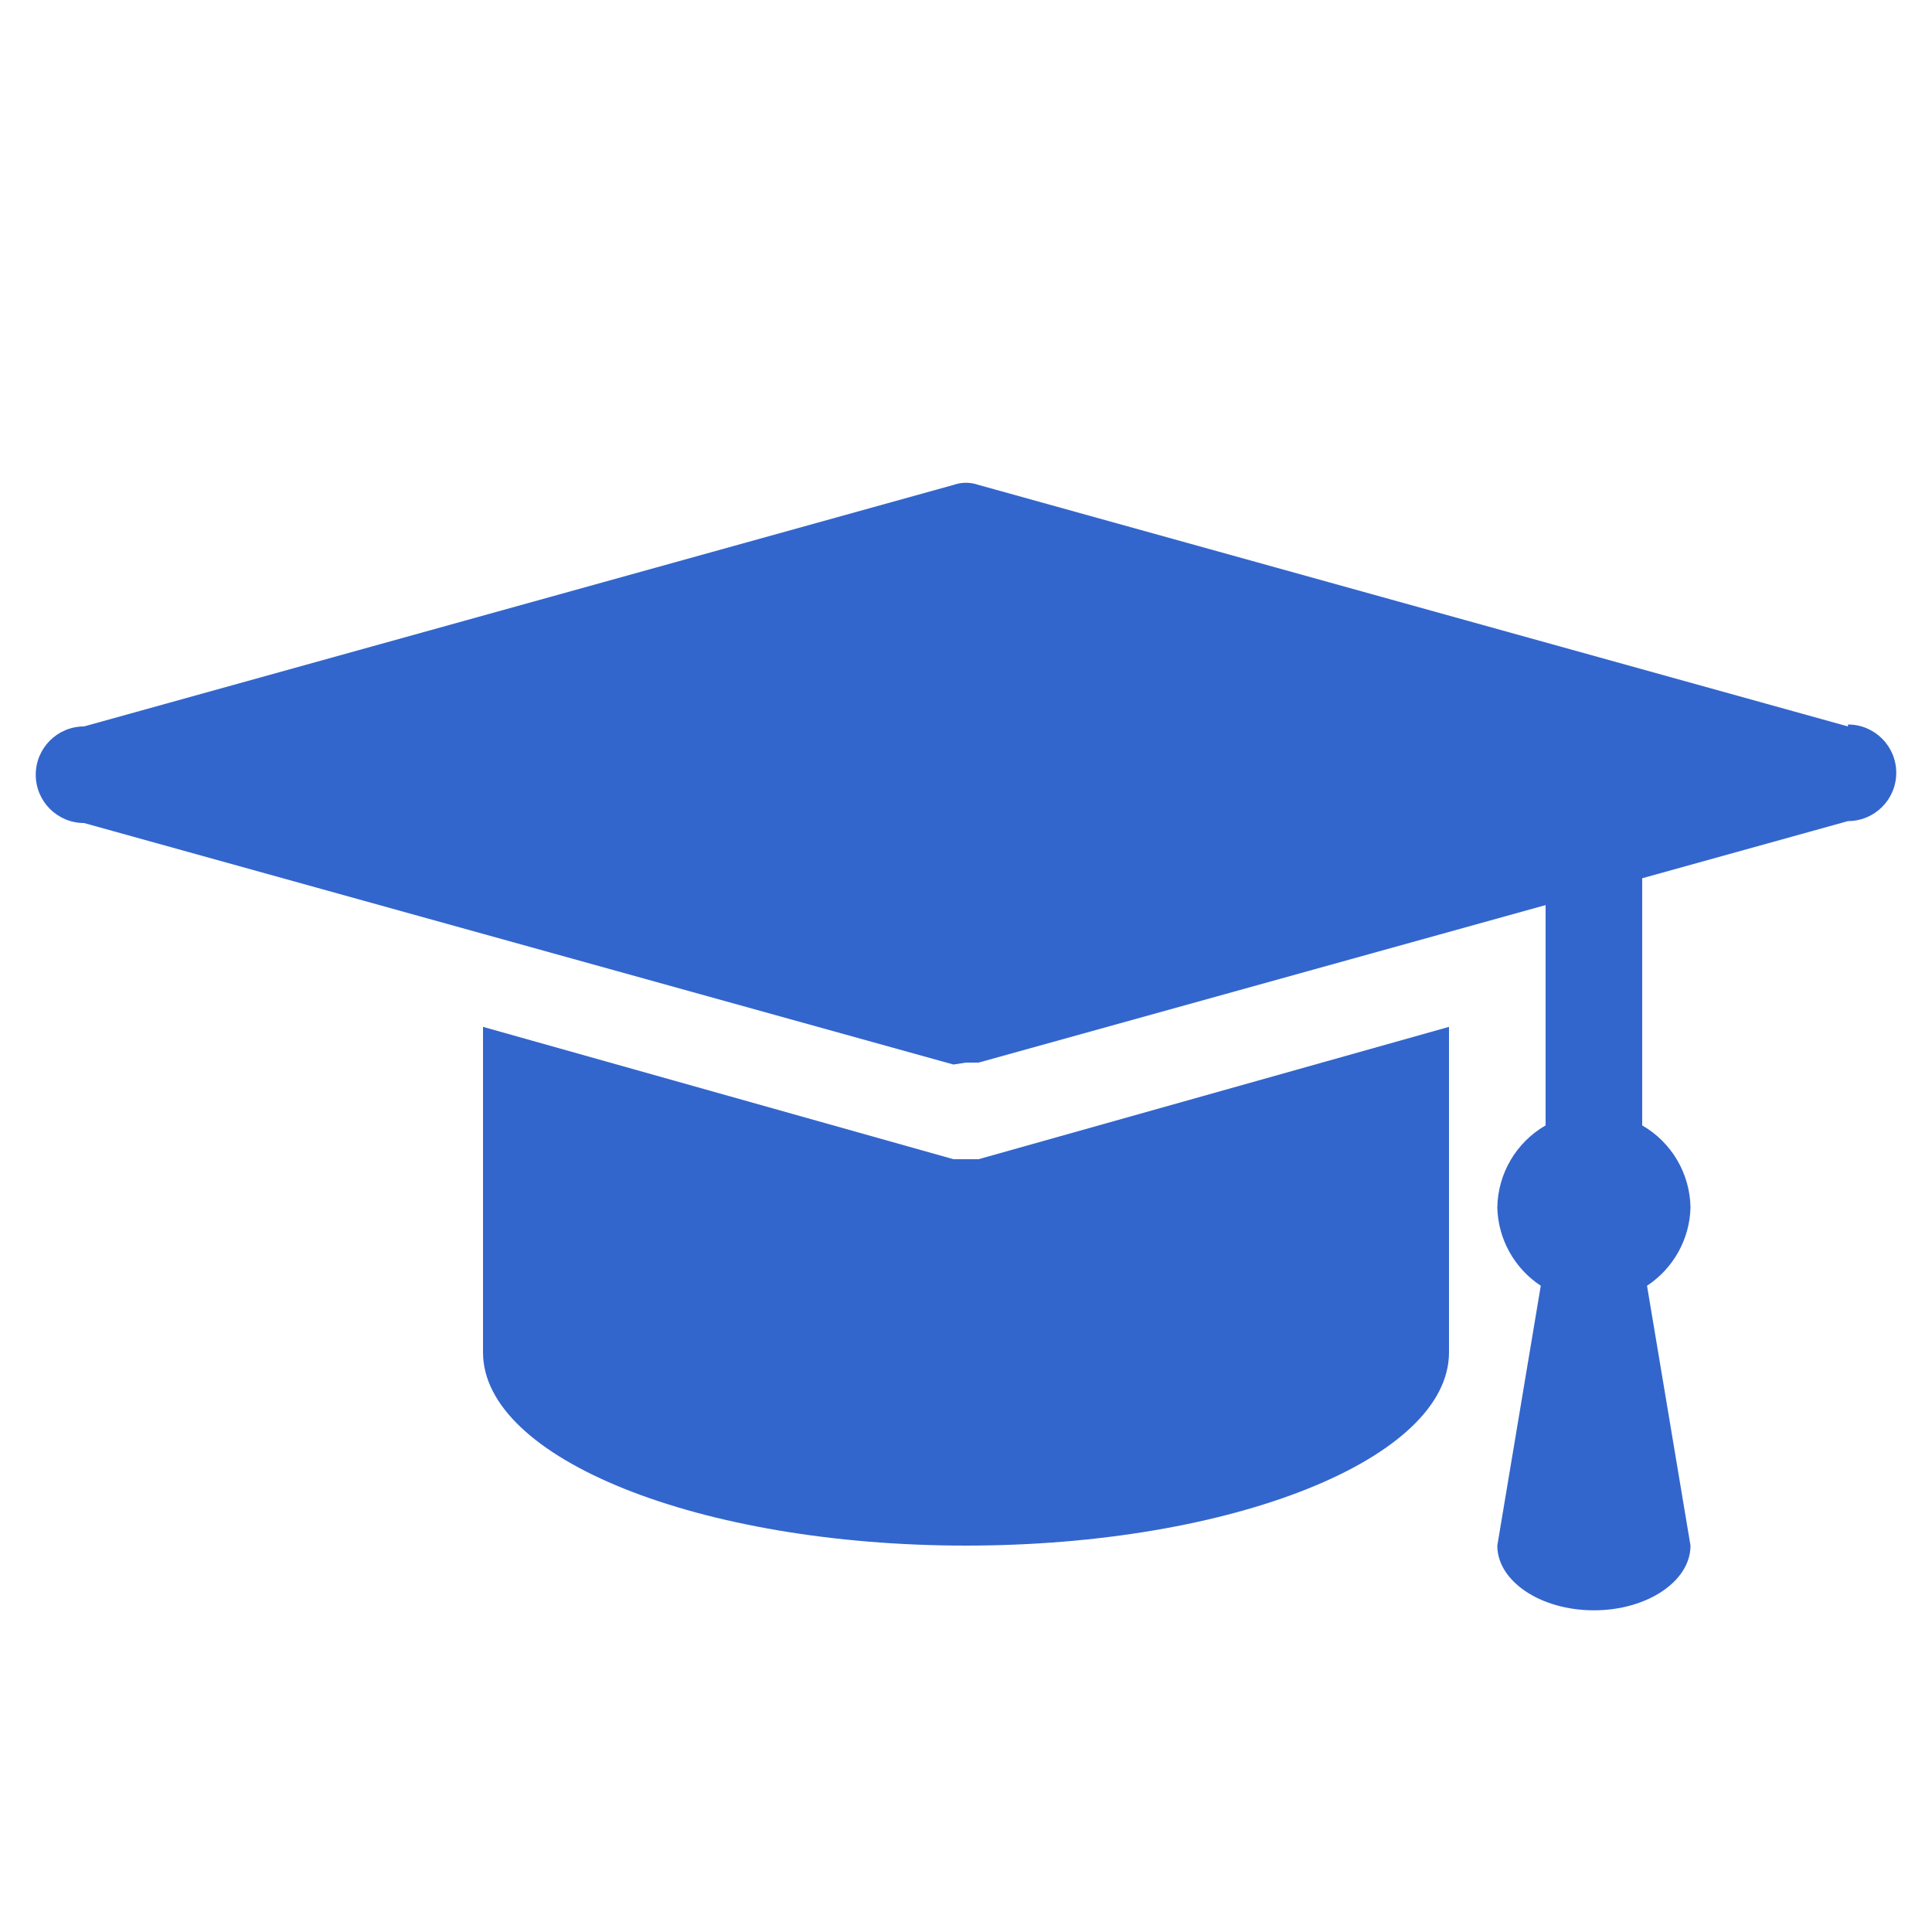
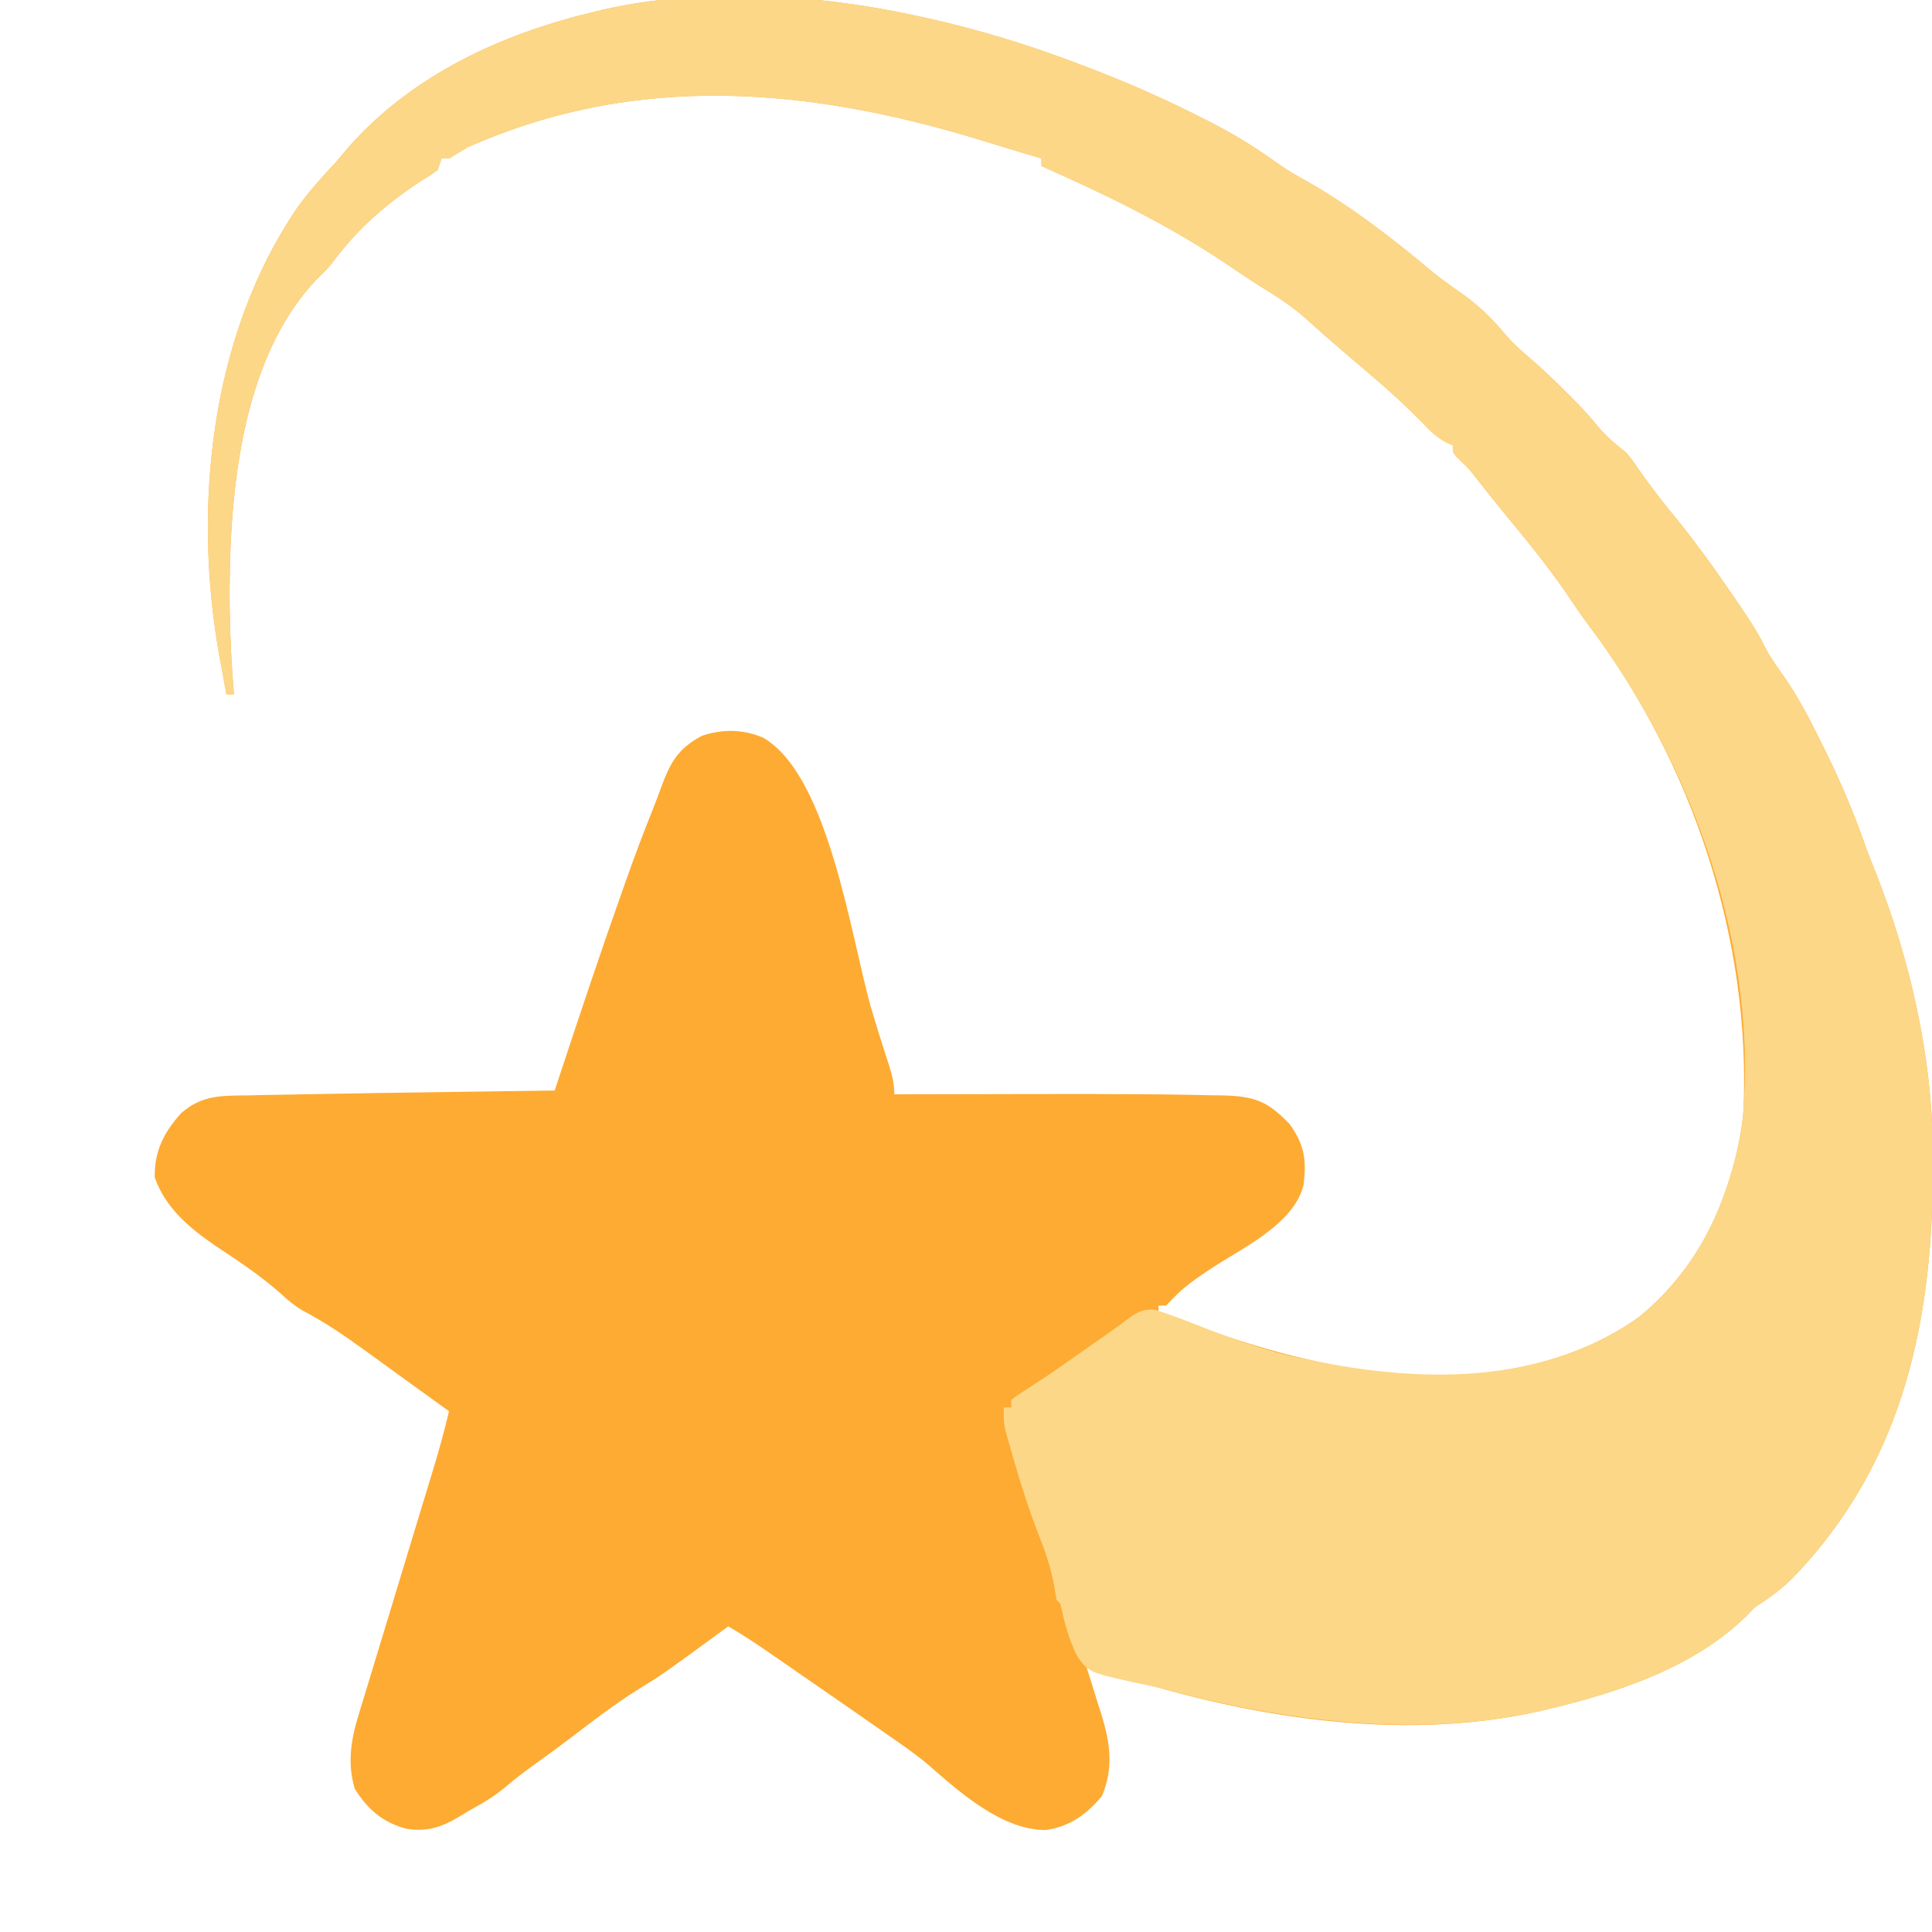
- <svg xmlns="http://www.w3.org/2000/svg" viewBox="2 2 20 20">
-   <path d="M12.13,14,12,14l-.13,0L7,12.63V16c0,1.1,2.24,2,5,2s5-.9,5-2V12.63Z" fill="#36c" />
-   <path d="M21.13,9.52l-9-2.5a.39.39,0,0,0-.26,0l-9,2.5a.5.5,0,0,0,0,1l9,2.5L12,13l.13,0,9-2.5a.5.5,0,0,0,0-1Z" fill="#36c" />
-   <path d="M19.5,14.5a1,1,0,0,0-.5-.85V10H18v3.65a1,1,0,0,0-.5.85,1,1,0,0,0,.45.81L17.5,18c0,.37.45.67,1,.67s1-.3,1-.67l-.45-2.69A1,1,0,0,0,19.5,14.5Z" fill="#36c" />
+ <svg xmlns="http://www.w3.org/2000/svg" version="1.1" width="512" height="512">
+   <path d="M0 0 C1.022 0.22 2.044 0.439 3.098 0.666 C17.095 3.76 30.619 7.876 44 13 C44.868 13.328 45.736 13.657 46.63 13.995 C57.469 18.132 67.945 22.792 78.25 28.125 C79.178 28.603 80.106 29.082 81.062 29.575 C86.605 32.513 91.717 35.797 96.812 39.456 C99.286 41.202 101.836 42.686 104.5 44.125 C116.259 50.862 127.132 59.24 137.484 67.957 C140.136 70.11 142.884 72.05 145.688 74 C150.159 77.195 153.592 80.668 157.121 84.859 C158.892 86.877 160.703 88.581 162.75 90.312 C166.398 93.404 169.804 96.687 173.188 100.062 C173.687 100.557 174.186 101.052 174.7 101.562 C177.12 103.991 179.401 106.449 181.551 109.121 C183.861 111.836 186.229 113.786 189 116 C190.816 118.27 190.816 118.27 192.562 120.812 C195.281 124.667 198.088 128.377 201.084 132.015 C206.787 138.949 212.001 146.147 217.062 153.562 C217.706 154.503 218.349 155.443 219.012 156.411 C221.361 159.889 223.635 163.262 225.496 167.027 C226.9 169.803 228.453 172.076 230.277 174.586 C234.344 180.301 237.473 186.34 240.562 192.625 C241.13 193.771 241.698 194.918 242.283 196.099 C246.437 204.596 249.908 213.071 253 222 C253.743 223.874 254.486 225.749 255.235 227.621 C264.149 250.245 270.054 276.101 270.203 300.488 C270.21 301.265 270.217 302.042 270.225 302.842 C270.518 344.608 263.083 383.248 232.875 414.375 C229.81 417.368 226.605 419.677 223 422 C221.873 423.158 221.873 423.158 220.723 424.34 C206.726 438.015 186.582 444.596 168 449 C167.237 449.181 166.474 449.362 165.688 449.548 C128.113 457.893 86.705 450.783 50.816 438.883 C48.174 437.9 48.174 437.9 46 438 C46.273 438.854 46.273 438.854 46.551 439.725 C47.378 442.334 48.189 444.948 49 447.562 C49.286 448.458 49.572 449.353 49.867 450.275 C52.186 457.812 53.204 464.523 50 472 C46 476.822 41.526 480.046 35.262 480.961 C23.625 481.162 12.125 470.791 3.804 463.515 C0.646 460.862 -2.739 458.538 -6.125 456.188 C-6.87 455.666 -7.615 455.145 -8.383 454.608 C-10.586 453.068 -12.792 451.533 -15 450 C-15.592 449.588 -16.183 449.176 -16.792 448.752 C-19.943 446.558 -23.1 444.375 -26.262 442.198 C-28.238 440.836 -30.211 439.471 -32.184 438.105 C-33.622 437.112 -35.061 436.118 -36.5 435.125 C-37.171 434.66 -37.842 434.195 -38.533 433.717 C-41.959 431.356 -45.4 429.091 -49 427 C-49.488 427.357 -49.975 427.714 -50.478 428.082 C-66.538 439.822 -66.538 439.822 -72.625 443.562 C-79.447 447.782 -85.731 452.731 -92.112 457.578 C-94.756 459.57 -97.438 461.504 -100.125 463.438 C-102.925 465.456 -105.642 467.49 -108.25 469.75 C-110.826 471.857 -113.303 473.449 -116.215 475.023 C-117.415 475.68 -118.595 476.374 -119.754 477.102 C-124.534 480.075 -128.544 481.529 -134.195 480.664 C-140.498 479.019 -144.594 475.535 -148 470 C-149.958 463.391 -149.027 457.214 -147.051 450.734 C-146.842 450.039 -146.633 449.344 -146.417 448.628 C-145.725 446.333 -145.019 444.041 -144.312 441.75 C-143.822 440.133 -143.333 438.515 -142.844 436.898 C-141.797 433.437 -140.744 429.978 -139.687 426.52 C-137.04 417.865 -134.422 409.201 -131.801 400.538 C-130.951 397.731 -130.096 394.924 -129.241 392.118 C-128.712 390.374 -128.182 388.631 -127.652 386.887 C-127.413 386.105 -127.174 385.323 -126.928 384.517 C-125.47 379.708 -124.183 374.884 -123 370 C-127.364 366.843 -131.729 363.689 -136.098 360.539 C-139.07 358.396 -142.037 356.246 -144.996 354.086 C-150.455 350.119 -155.857 346.406 -161.854 343.281 C-164.054 341.968 -165.75 340.533 -167.625 338.793 C-172.946 334.045 -178.828 330.195 -184.754 326.25 C-191.69 321.52 -198.165 316.172 -201 308 C-201.113 301.091 -198.599 296.13 -194 291 C-188.507 286.197 -183.388 286.362 -176.293 286.285 C-174.531 286.243 -174.531 286.243 -172.734 286.201 C-169.504 286.129 -166.274 286.075 -163.044 286.03 C-160.275 285.989 -157.507 285.935 -154.738 285.881 C-146.01 285.711 -137.28 285.584 -128.551 285.468 C-124.748 285.416 -120.945 285.361 -117.143 285.307 C-109.762 285.201 -102.381 285.099 -95 285 C-94.694 284.072 -94.388 283.144 -94.073 282.187 C-88.524 265.367 -82.926 248.567 -77 231.875 C-76.775 231.24 -76.55 230.605 -76.319 229.951 C-73.958 223.291 -71.523 216.68 -68.858 210.136 C-68.119 208.297 -67.435 206.437 -66.762 204.574 C-64.282 197.911 -62.324 194.396 -56 191 C-50.524 189.175 -45.093 189.199 -39.75 191.5 C-22.28 201.581 -16.431 244.799 -11.094 263.289 C-10.288 266.024 -9.457 268.744 -8.594 271.461 C-8.359 272.2 -8.124 272.939 -7.882 273.701 C-7.433 275.107 -6.98 276.512 -6.522 277.916 C-5.618 280.742 -5 283.011 -5 286 C-4.21 285.998 -3.421 285.996 -2.607 285.993 C4.978 285.973 12.563 285.958 20.148 285.948 C24.043 285.943 27.939 285.936 31.835 285.925 C42.224 285.895 52.611 285.908 63 286 C63.698 286.006 64.396 286.012 65.115 286.018 C69.698 286.06 74.278 286.146 78.859 286.254 C80.007 286.268 81.154 286.282 82.336 286.296 C90.543 286.544 94.03 287.895 99.75 293.875 C103.692 299.349 104.263 303.329 103.484 309.852 C101.107 320.394 87.062 326.793 78.69 332.344 C75.225 334.665 71.949 336.879 69.051 339.895 C68.374 340.589 67.697 341.284 67 342 C66.34 342 65.68 342 65 342 C65 342.66 65 343.32 65 344 C66.253 344.414 67.506 344.828 68.797 345.254 C72.342 346.433 75.869 347.655 79.391 348.902 C92.455 353.473 105.304 356.96 119 359 C120.289 359.192 121.578 359.384 122.906 359.582 C146.523 362.381 172.672 359.186 192.375 345 C208.865 331.575 217.702 311.874 220 291 C222.219 245.246 206.587 198.229 178.977 161.652 C176.825 158.765 174.823 155.799 172.812 152.812 C167.77 145.485 162.157 138.668 156.492 131.817 C153.841 128.588 151.263 125.302 148.684 122.016 C146.986 119.91 146.986 119.91 144.785 117.859 C143 116 143 116 143 114 C142.428 113.756 141.855 113.513 141.266 113.262 C138.596 111.775 136.862 110.019 134.75 107.812 C130.665 103.642 126.443 99.782 122 96 C120.284 94.531 118.57 93.06 116.855 91.59 C115.618 90.53 114.38 89.471 113.141 88.414 C109.984 85.719 106.877 82.987 103.812 80.188 C100.17 76.991 96.222 74.479 92.102 71.941 C89.25 70.157 86.471 68.299 83.694 66.404 C67.97 55.716 51.356 47.719 34 40 C34 39.34 34 38.68 34 38 C33.427 37.829 32.855 37.658 32.265 37.482 C27.444 36.04 22.629 34.579 17.82 33.098 C-27.893 19.127 -73.338 15.151 -118 35 C-119.678 35.982 -121.35 36.973 -123 38 C-123.66 38 -124.32 38 -125 38 C-125.33 38.99 -125.66 39.98 -126 41 C-127.645 42.254 -127.645 42.254 -129.812 43.562 C-138.964 49.464 -146.771 56.113 -153.328 64.824 C-155 67 -155 67 -157.688 69.625 C-178.768 91.275 -181.422 129.073 -181.137 157.266 C-181.012 164.867 -180.659 172.426 -180 180 C-180.66 180 -181.32 180 -182 180 C-182.484 177.376 -182.962 174.751 -183.438 172.125 C-183.572 171.398 -183.707 170.671 -183.846 169.922 C-190.964 130.337 -186.286 84.911 -163.262 51.121 C-160.12 46.786 -156.665 42.892 -153 39 C-151.872 37.67 -150.746 36.336 -149.625 35 C-132.591 15.718 -108.726 4.815 -84 -1 C-83.316 -1.164 -82.632 -1.327 -81.928 -1.496 C-55.904 -7.354 -25.842 -5.586 0 0 Z " fill="#FEAB33" transform="translate(242,4)" />
+   <path d="M0 0 C1.022 0.22 2.044 0.439 3.098 0.666 C17.095 3.76 30.619 7.876 44 13 C44.868 13.328 45.736 13.657 46.63 13.995 C57.469 18.132 67.945 22.792 78.25 28.125 C79.178 28.603 80.106 29.082 81.062 29.575 C86.605 32.513 91.717 35.797 96.812 39.456 C99.286 41.202 101.836 42.686 104.5 44.125 C116.259 50.862 127.132 59.24 137.484 67.957 C140.136 70.11 142.884 72.05 145.688 74 C150.159 77.195 153.592 80.668 157.121 84.859 C158.892 86.877 160.703 88.581 162.75 90.312 C166.398 93.404 169.804 96.687 173.188 100.062 C173.687 100.557 174.186 101.052 174.7 101.562 C177.12 103.991 179.401 106.449 181.551 109.121 C183.861 111.836 186.229 113.786 189 116 C190.816 118.27 190.816 118.27 192.562 120.812 C195.281 124.667 198.088 128.377 201.084 132.015 C206.787 138.949 212.001 146.147 217.062 153.562 C217.706 154.503 218.349 155.443 219.012 156.411 C221.361 159.889 223.635 163.262 225.496 167.027 C226.9 169.803 228.453 172.076 230.277 174.586 C234.344 180.301 237.473 186.34 240.562 192.625 C241.13 193.771 241.698 194.918 242.283 196.099 C246.437 204.596 249.908 213.071 253 222 C253.743 223.874 254.486 225.749 255.235 227.621 C264.149 250.245 270.054 276.101 270.203 300.488 C270.21 301.265 270.217 302.042 270.225 302.842 C270.518 344.608 263.083 383.248 232.875 414.375 C229.81 417.368 226.605 419.677 223 422 C221.873 423.158 221.873 423.158 220.723 424.34 C206.726 438.015 186.582 444.596 168 449 C167.237 449.181 166.474 449.362 165.688 449.548 C133.603 456.673 98.24 452.112 66.957 443.754 C64.119 443.03 61.279 442.424 58.41 441.84 C46.642 439.183 46.642 439.183 43.637 435.188 C41.251 430.662 40.09 425.972 39 421 C38.67 420.67 38.34 420.34 38 420 C37.746 418.65 37.523 417.295 37.312 415.938 C36.43 411.31 34.971 407.058 33.25 402.688 C30.688 396.134 28.564 389.514 26.625 382.75 C26.362 381.845 26.1 380.939 25.829 380.007 C25.589 379.154 25.349 378.301 25.102 377.422 C24.888 376.665 24.675 375.908 24.456 375.128 C24 373 24 373 24 369 C24.66 369 25.32 369 26 369 C26 368.34 26 367.68 26 367 C27.611 365.743 27.611 365.743 29.863 364.32 C33.303 362.103 36.695 359.845 40.043 357.492 C40.889 356.898 41.736 356.304 42.607 355.691 C43.885 354.792 43.885 354.792 45.188 353.875 C47.72 352.093 50.253 350.313 52.798 348.55 C54.132 347.611 55.451 346.649 56.737 345.646 C59.19 343.786 60.641 342.998 63.754 343.012 C68.248 344.38 72.577 346.069 76.938 347.812 C85.532 351.146 93.956 354.111 103 356 C103.859 356.18 104.718 356.361 105.603 356.547 C133.991 362.313 164.84 363.044 190.129 346.617 C207.395 334.186 215.878 315.179 219.582 294.797 C224.667 248.6 206.675 198.345 178.977 161.652 C176.825 158.765 174.823 155.799 172.812 152.812 C167.77 145.485 162.157 138.668 156.492 131.817 C153.841 128.588 151.263 125.302 148.684 122.016 C146.986 119.91 146.986 119.91 144.785 117.859 C143 116 143 116 143 114 C142.428 113.756 141.855 113.513 141.266 113.262 C138.596 111.775 136.862 110.019 134.75 107.812 C130.665 103.642 126.443 99.782 122 96 C120.284 94.531 118.57 93.06 116.855 91.59 C115.618 90.53 114.38 89.471 113.141 88.414 C109.984 85.719 106.877 82.987 103.812 80.188 C100.17 76.991 96.222 74.479 92.102 71.941 C89.25 70.157 86.471 68.299 83.694 66.404 C67.97 55.716 51.356 47.719 34 40 C34 39.34 34 38.68 34 38 C33.427 37.829 32.855 37.658 32.265 37.482 C27.444 36.04 22.629 34.579 17.82 33.098 C-27.893 19.127 -73.338 15.151 -118 35 C-119.678 35.982 -121.35 36.973 -123 38 C-123.66 38 -124.32 38 -125 38 C-125.33 38.99 -125.66 39.98 -126 41 C-127.645 42.254 -127.645 42.254 -129.812 43.562 C-138.964 49.464 -146.771 56.113 -153.328 64.824 C-155 67 -155 67 -157.688 69.625 C-178.768 91.275 -181.422 129.073 -181.137 157.266 C-181.012 164.867 -180.659 172.426 -180 180 C-180.66 180 -181.32 180 -182 180 C-182.484 177.376 -182.962 174.751 -183.438 172.125 C-183.572 171.398 -183.707 170.671 -183.846 169.922 C-190.964 130.337 -186.286 84.911 -163.262 51.121 C-160.12 46.786 -156.665 42.892 -153 39 C-151.872 37.67 -150.746 36.336 -149.625 35 C-132.591 15.718 -108.726 4.815 -84 -1 C-83.316 -1.164 -82.632 -1.327 -81.928 -1.496 C-55.904 -7.354 -25.842 -5.586 0 0 Z " fill="#FCD787" transform="translate(242,4)" />
</svg>
